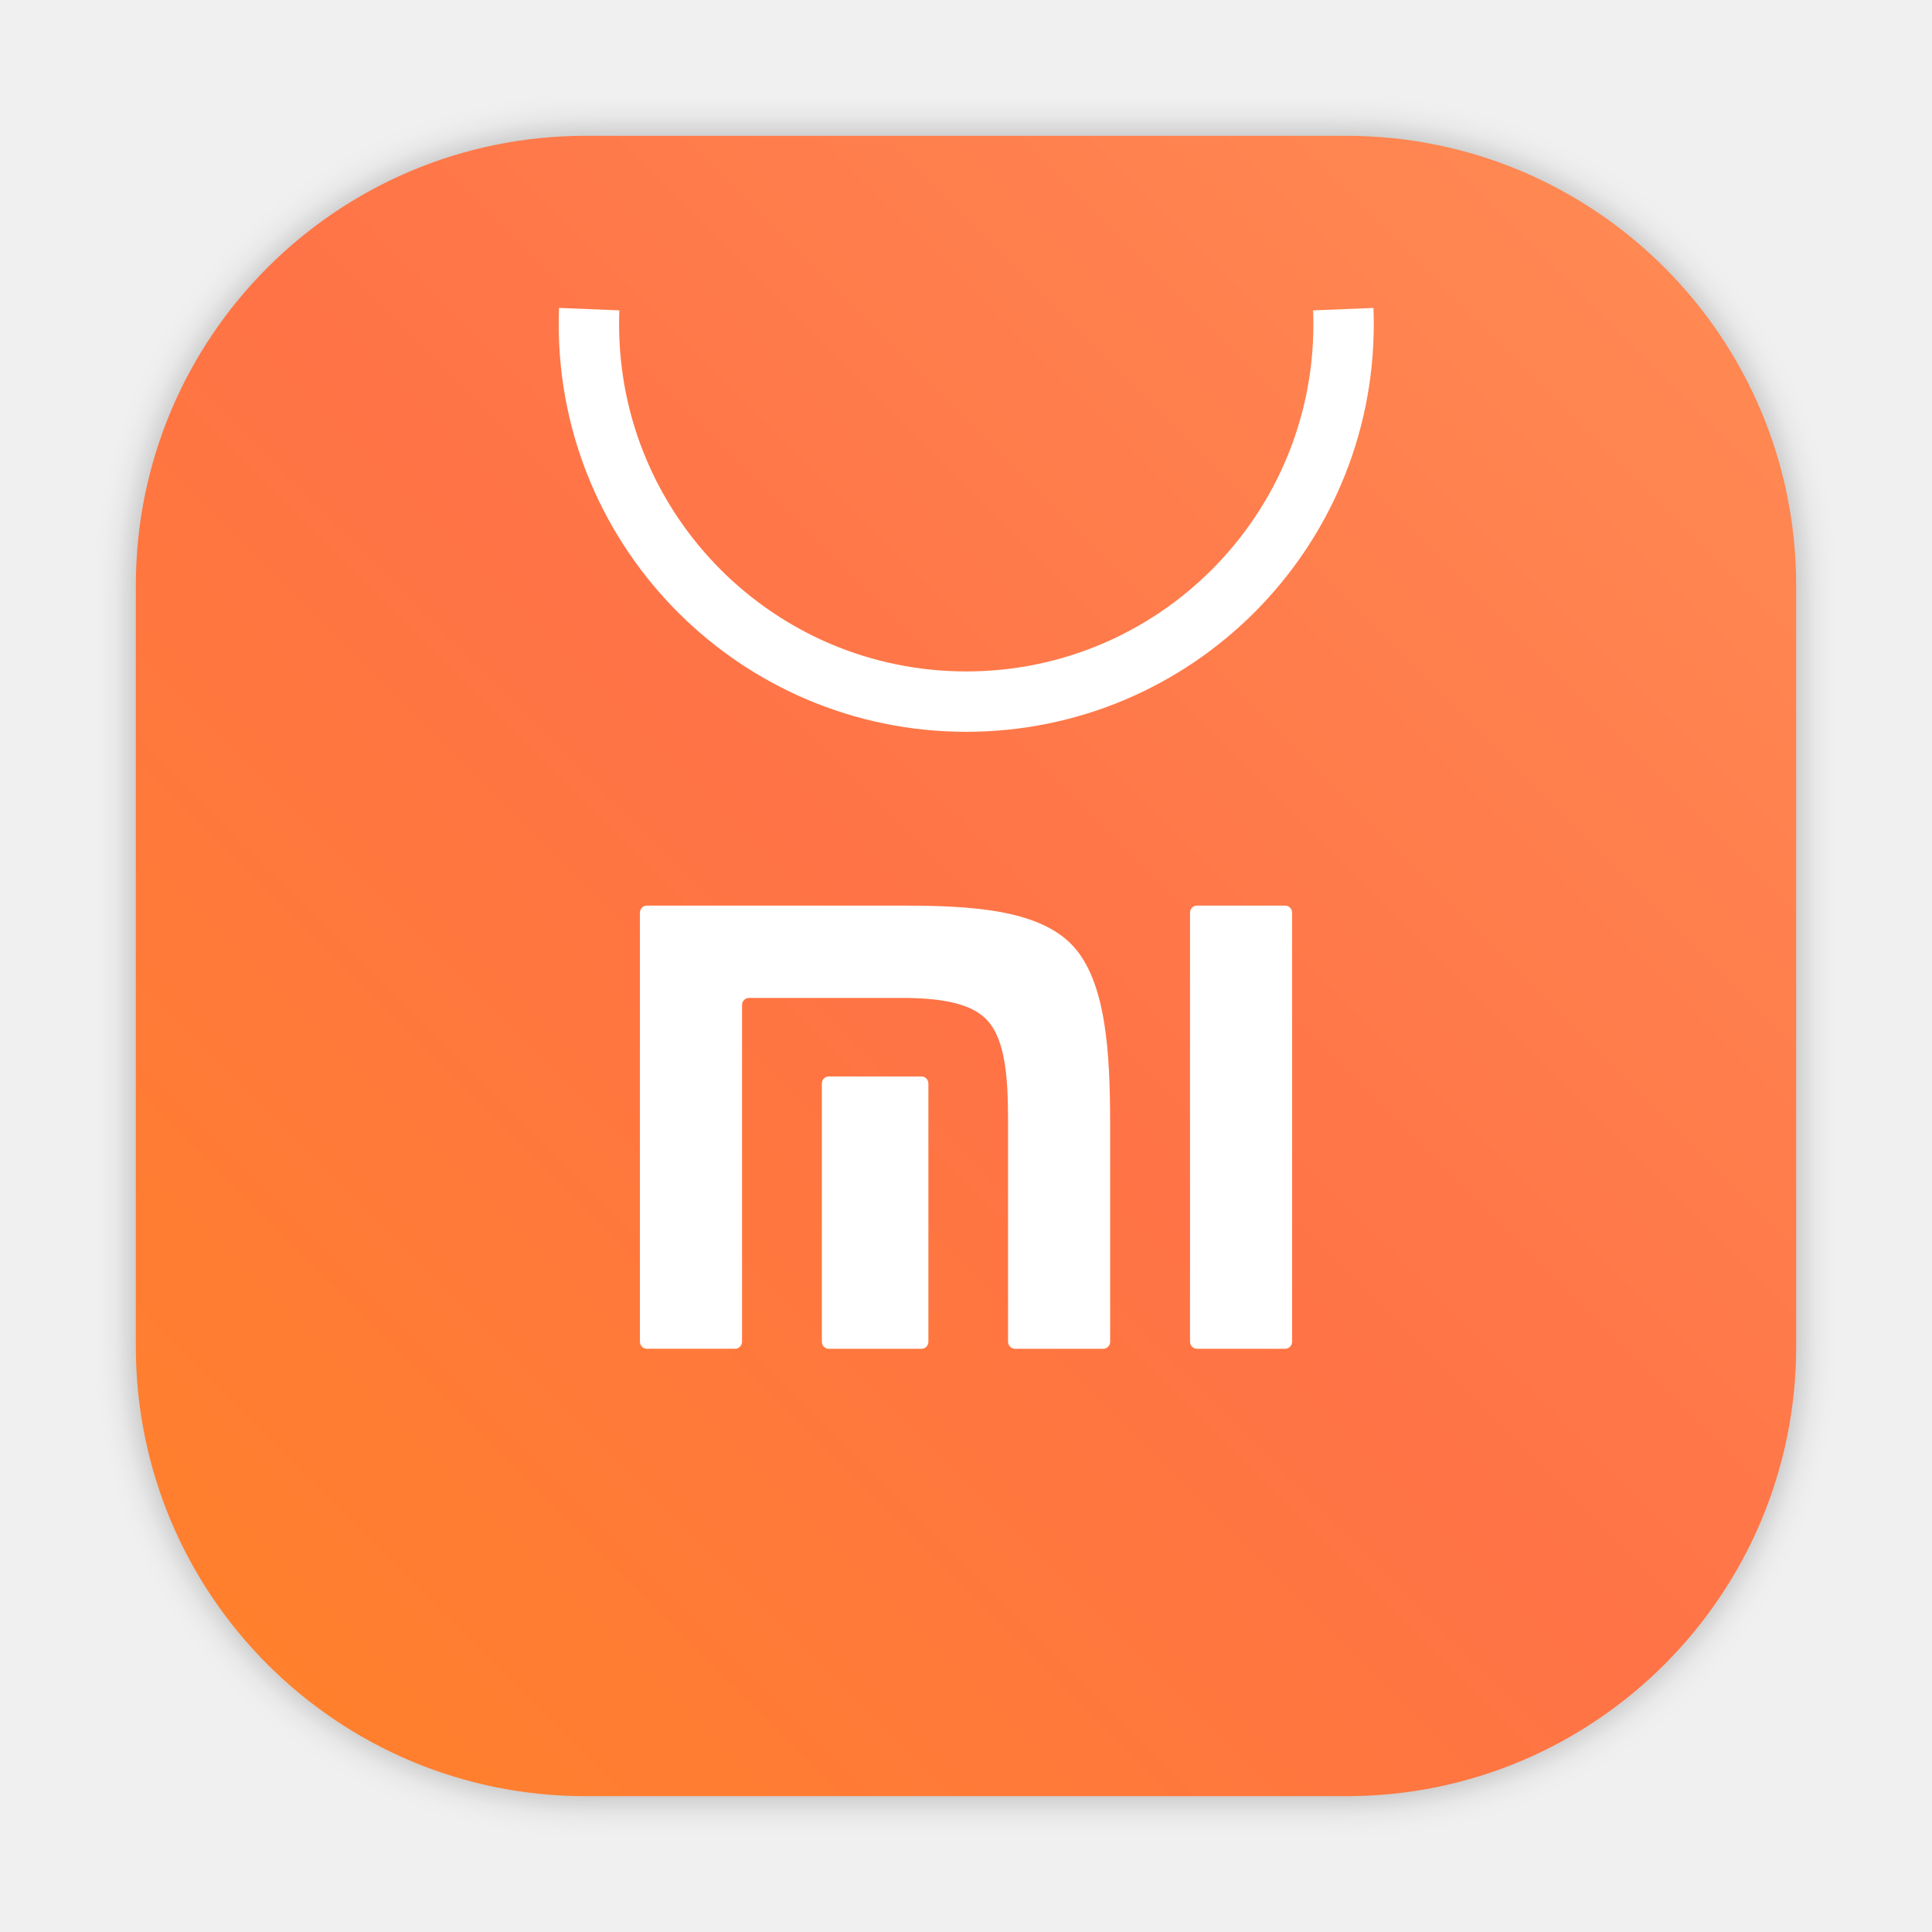
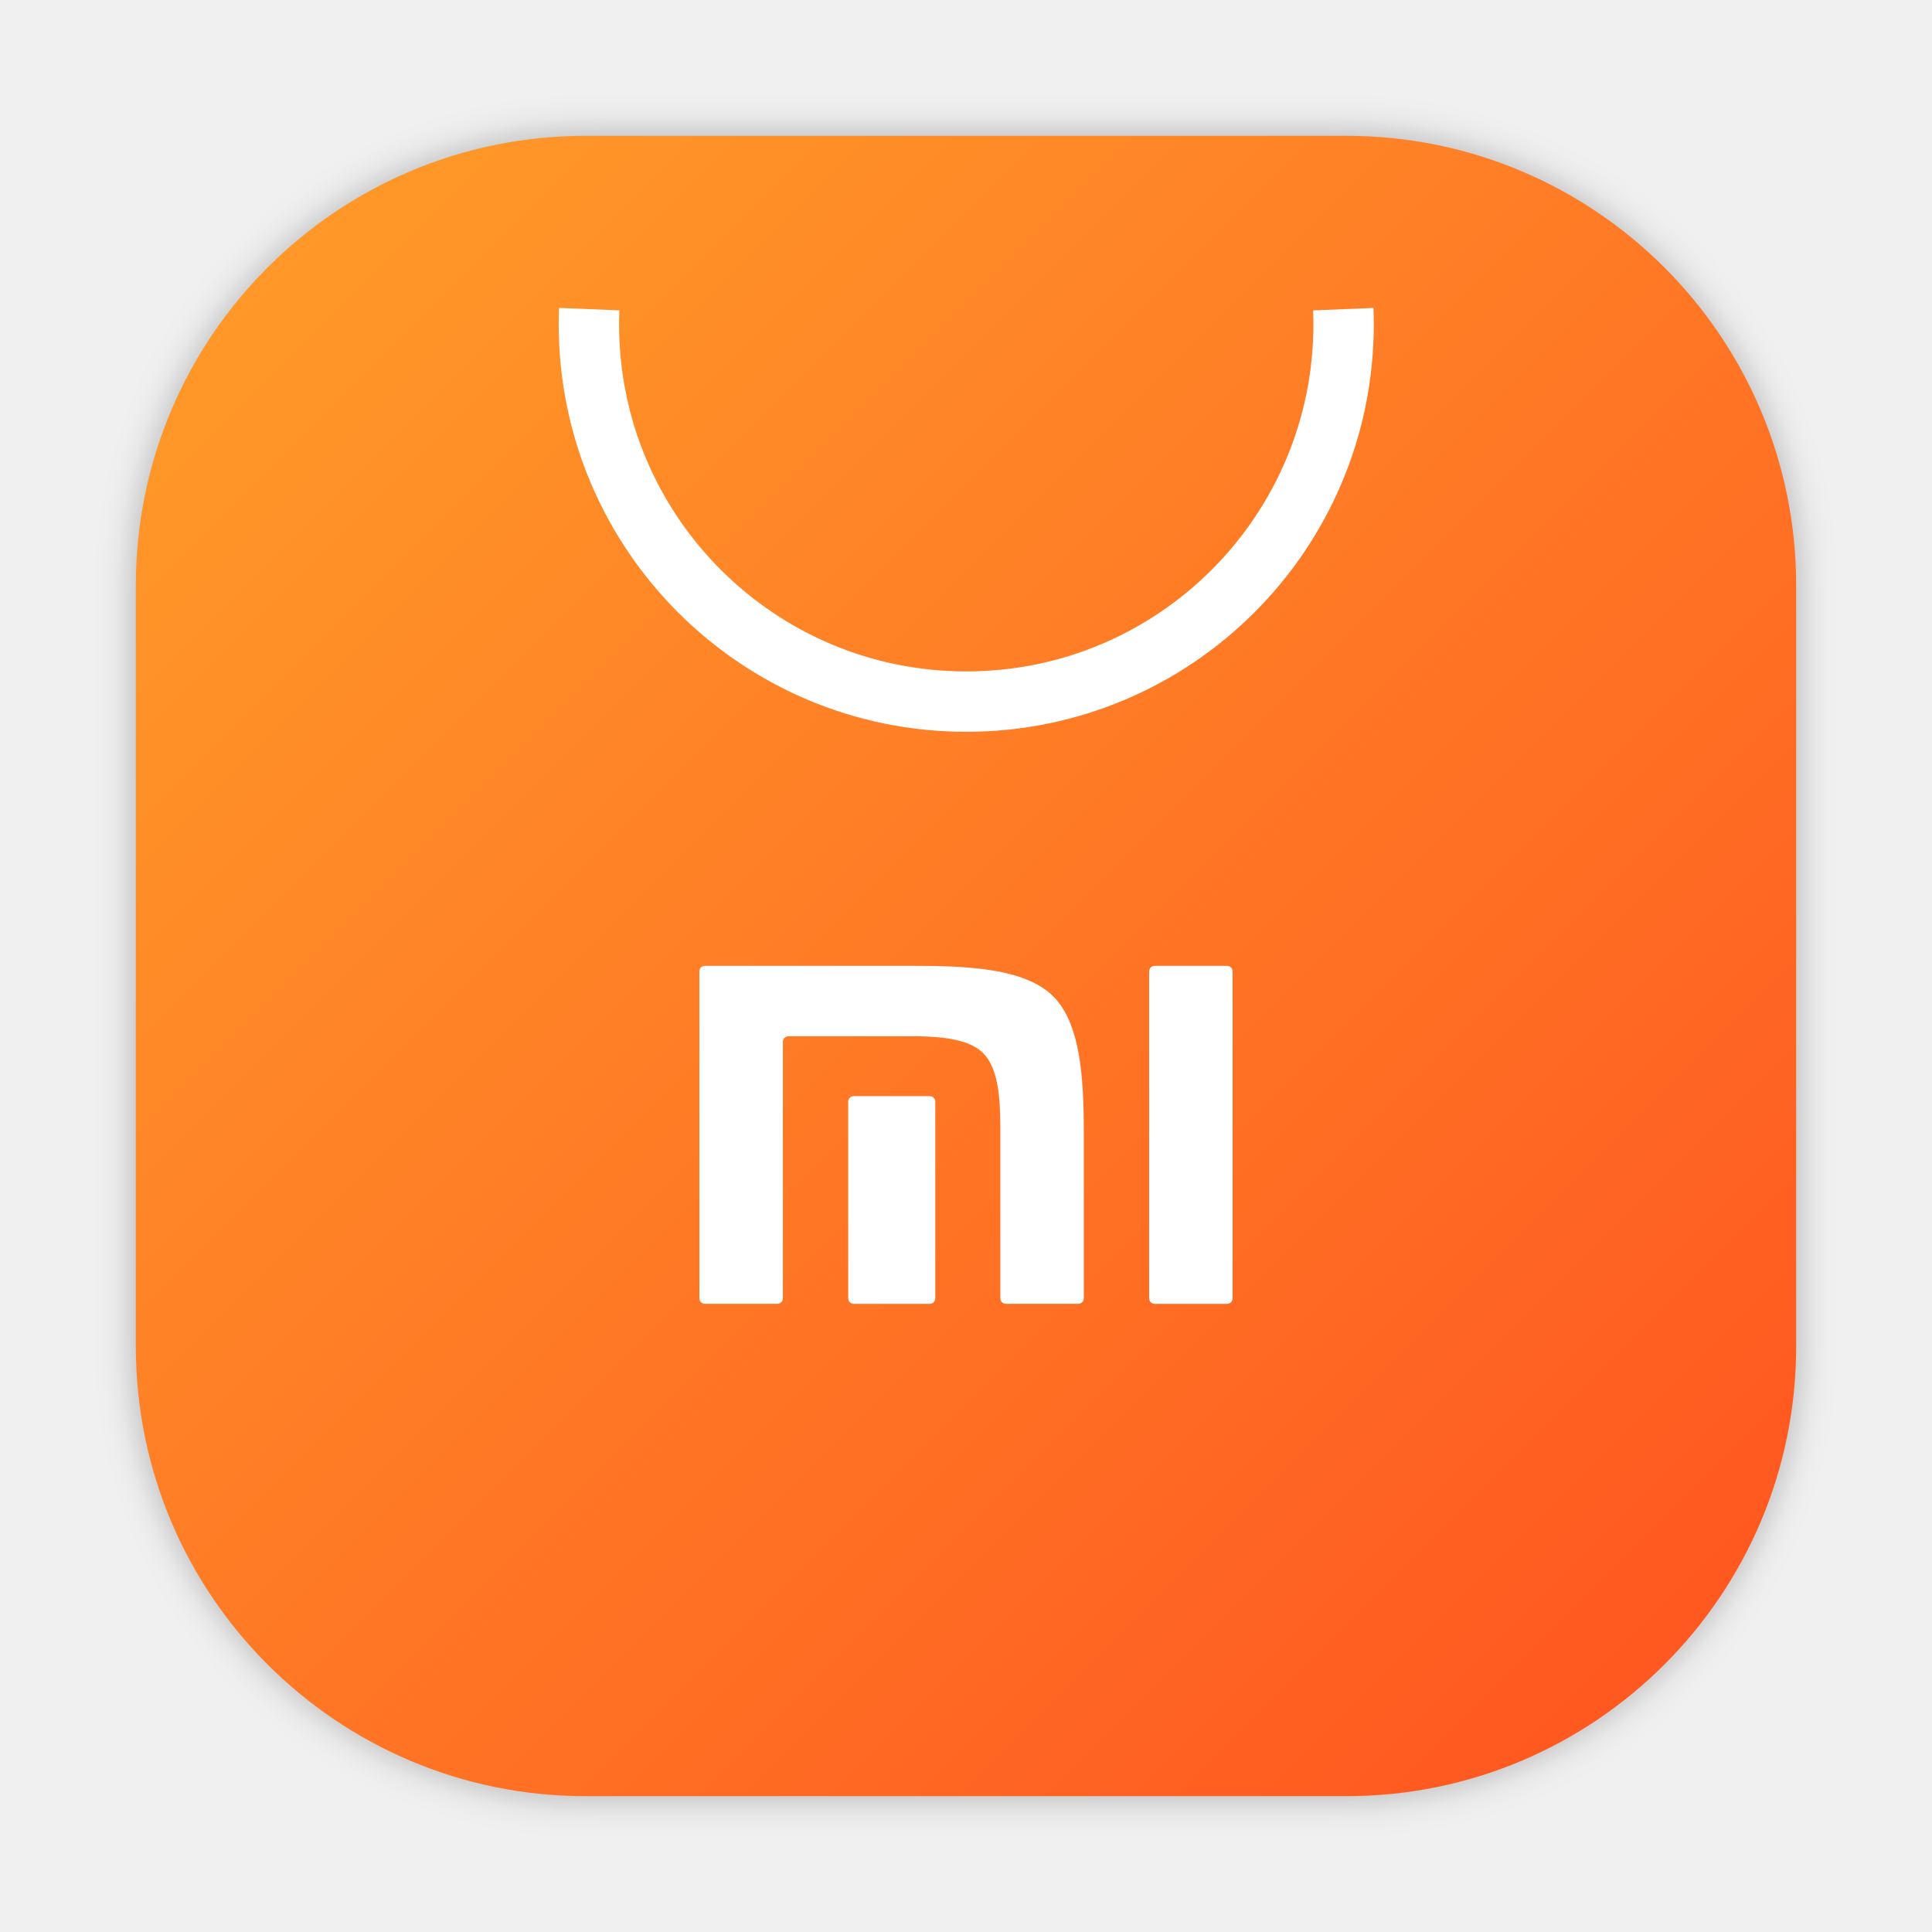
<svg xmlns="http://www.w3.org/2000/svg" width="64" height="64" version="1.1" viewBox="0 0 64 64" id="svg4" xml:space="preserve">
  <defs id="defs3">
    <filter id="filter1057" x="-0.027" y="-0.027" width="1.054" height="1.054" color-interpolation-filters="sRGB">
      <feGaussianBlur stdDeviation="0.619" id="feGaussianBlur1" />
    </filter>
-     <linearGradient id="linearGradient980-7" x1="-17.007" x2="-2.455" y1="15.742" y2="1.191" gradientTransform="matrix(3.7796,0,0,3.7796,152.84,5.6602)" gradientUnits="userSpaceOnUse">
-       <stop stop-color="#ff8228" offset="0" id="stop1" />
-       <stop stop-color="#ff7346" offset=".492" id="stop2" />
-       <stop stop-color="#ff8c55" offset="1" id="stop3" />
+     <linearGradient id="linearGradient980-7" x1="-2.455" x2="-17.007" y1="15.742" y2="1.191" gradientTransform="matrix(3.7796,0,0,3.7796,152.84,5.6602)" gradientUnits="userSpaceOnUse">
+       <stop stop-color="#ff8228" offset="0" id="stop1" style="stop-color:#ff521f;stop-opacity:1;" />
+       <stop stop-color="#ff7346" offset="0.492" id="stop2" style="stop-color:#ff7825;stop-opacity:1;" />
+       <stop stop-color="#ff8c55" offset="1" id="stop3" style="stop-color:#ff9e29;stop-opacity:1;" />
    </linearGradient>
  </defs>
  <rect x="88.562" y="10.16" width="55" height="55" ry="15" fill="#141414" filter="url(#filter1057)" opacity="0.3" stroke-linecap="round" stroke-width="2.744" id="rect3" rx="15" transform="translate(-84.062,-5.6602)" />
  <rect x="88.562" y="10.16" width="55" height="55" ry="14.895" fill="url(#linearGradient980-7)" id="rect4" style="fill:url(#linearGradient980-7)" rx="14.895" transform="translate(-84.062,-5.6602)" />
  <path d="m 128.56,15.902 a 12.5,12.5 0 0 1 0.01,0.5 12.5,12.5 0 0 1 -12.5,12.5 12.5,12.5 0 0 1 -12.5,-12.5 12.5,12.5 0 0 1 0.01,-0.501" fill="none" stroke="#ffffff" stroke-dashoffset="0.421" stroke-width="2" id="path4" transform="translate(-84.062,-5.6602)" />
-   <path id="形状结合" fill="#ffffff" d="m 126.638,35.66 c 0.124,0 0.227,0.106 0.227,0.237 v 14.208 c 0,0.129 -0.103,0.235 -0.227,0.235 h -2.927 c -0.126,0 -0.228,-0.107 -0.228,-0.235 V 35.897 c 0,-0.131 0.102,-0.237 0.228,-0.237 z m -12.703,0 c 2.208,0 4.517,0.108 5.656,1.32 1.12,1.193 1.241,3.567 1.246,5.873 v 7.252 c 0,0.129 -0.102,0.235 -0.227,0.235 h -2.927 c -0.125,0 -0.228,-0.107 -0.228,-0.235 v -7.377 c -0.003,-1.288 -0.073,-2.611 -0.697,-3.278 -0.538,-0.573 -1.541,-0.705 -2.584,-0.732 h -5.305 c -0.124,0 -0.226,0.106 -0.226,0.235 v 11.151 c 0,0.129 -0.103,0.235 -0.228,0.235 h -2.929 c -0.125,0 -0.226,-0.107 -0.226,-0.235 V 35.897 c 0,-0.131 0.1,-0.237 0.226,-0.237 z m 0.655,5.659 c 0.124,0 0.226,0.106 0.226,0.236 v 8.551 c 0,0.129 -0.101,0.235 -0.226,0.235 h -3.075 c -0.126,0 -0.228,-0.107 -0.228,-0.235 V 41.555 c 0,-0.13 0.101,-0.236 0.228,-0.236 z" style="display:inline;stroke-width:0.073" transform="translate(-84.062,-5.6602)" />
+   <path id="形状结合" fill="#ffffff" d="m 40.646,31.995 c 0.101,0 0.186,0.081 0.186,0.181 v 10.836 c 0,0.098 -0.084,0.18 -0.186,0.18 h -2.393 c -0.103,0 -0.186,-0.081 -0.186,-0.18 V 32.176 c 0,-0.1 0.083,-0.181 0.186,-0.181 z m -10.385,0 c 1.805,0 3.693,0.082 4.624,1.006 0.915,0.91 1.014,2.721 1.018,4.479 v 5.531 c 0,0.098 -0.083,0.18 -0.186,0.18 h -2.393 c -0.103,0 -0.186,-0.081 -0.186,-0.18 v -5.626 c -0.003,-0.982 -0.06,-1.992 -0.57,-2.5 -0.439,-0.437 -1.259,-0.537 -2.112,-0.558 h -4.337 c -0.102,0 -0.185,0.081 -0.185,0.179 v 8.505 c 0,0.098 -0.084,0.18 -0.187,0.18 h -2.394 c -0.102,0 -0.185,-0.081 -0.185,-0.18 V 32.176 c -1e-6,-0.1 0.082,-0.181 0.185,-0.181 z m 0.536,4.316 c 0.102,0 0.185,0.081 0.185,0.18 v 6.521 c 0,0.098 -0.083,0.18 -0.185,0.18 h -2.513 c -0.103,0 -0.186,-0.081 -0.186,-0.18 v -6.521 c 0,-0.099 0.083,-0.18 0.186,-0.18 z" style="display:inline;stroke-width:0.057" />
</svg>
